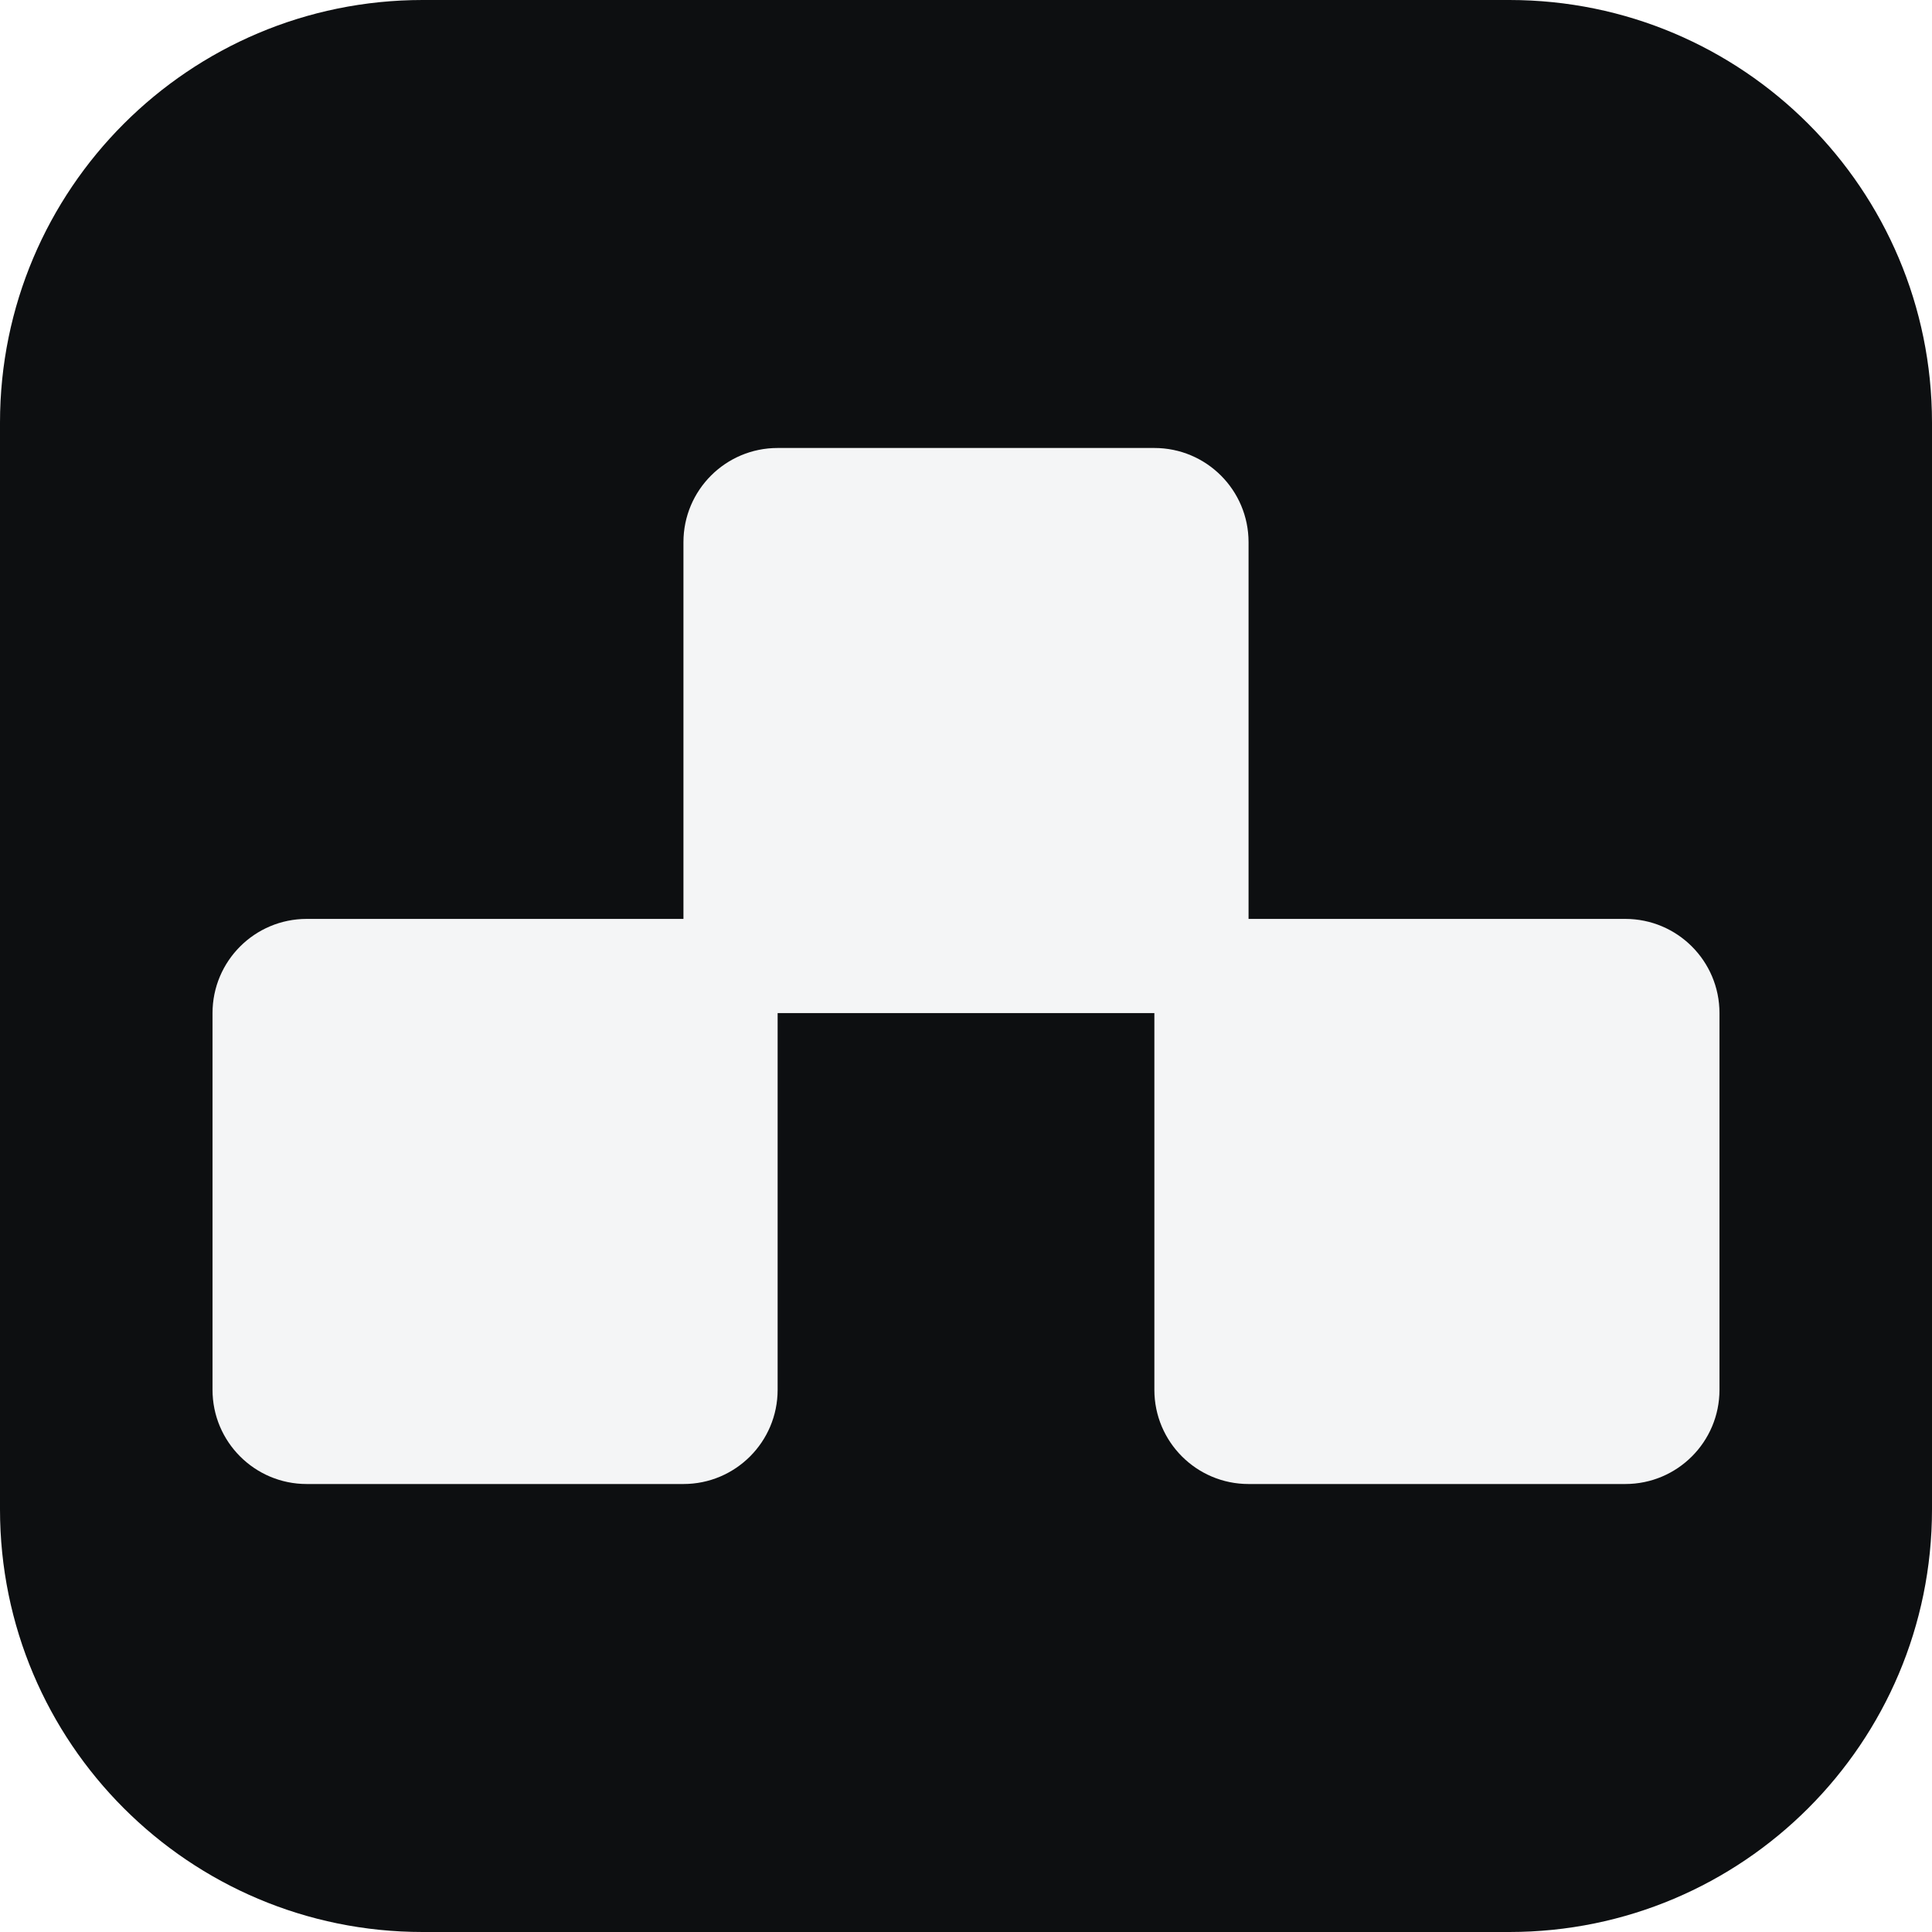
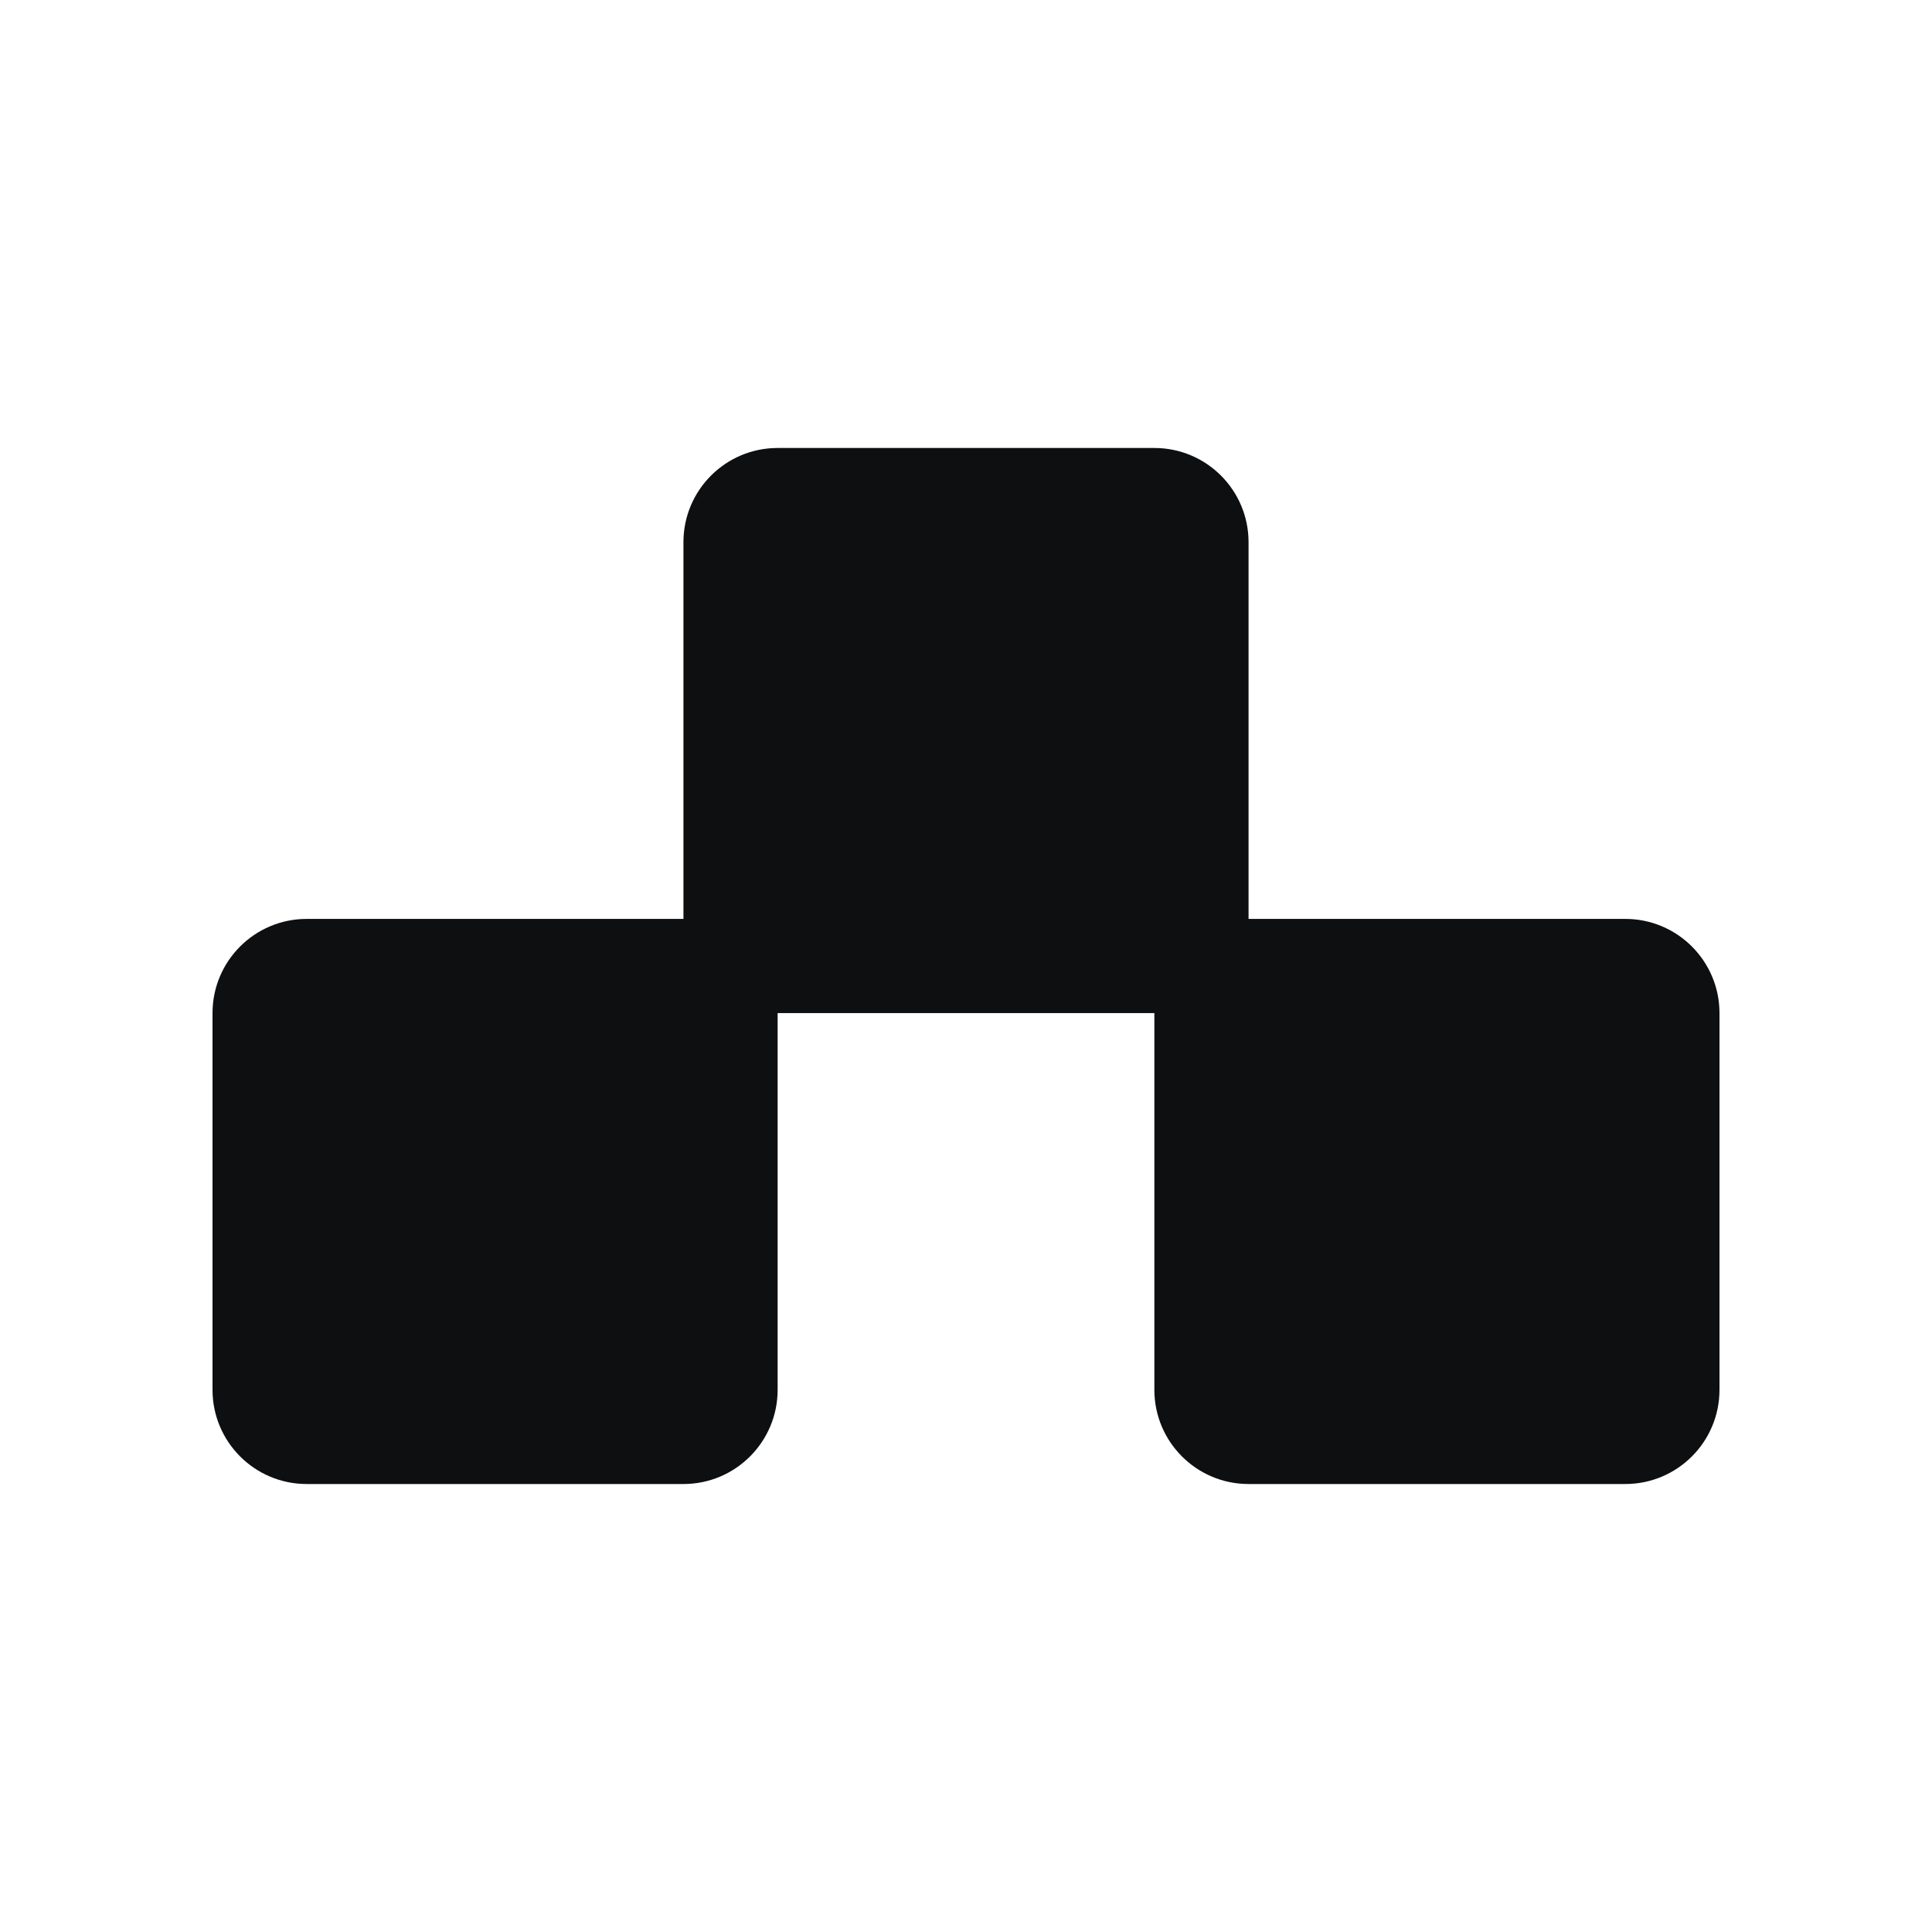
<svg xmlns="http://www.w3.org/2000/svg" viewBox="0 0 64 64">
-   <rect width="64" height="64" rx="14" fill="#0d0f11" />
-   <g fill="#f4f5f6" transform="translate(7.04 14.84) scale(0.78)">
+   <g fill="#0d0f11" transform="translate(7.04 14.84) scale(0.78)">
    <rect x="20" y="0" width="24" height="24" rx="4" />
    <rect x="0" y="20" width="24" height="24" rx="4" />
    <rect x="40" y="20" width="24" height="24" rx="4" />
  </g>
</svg>
